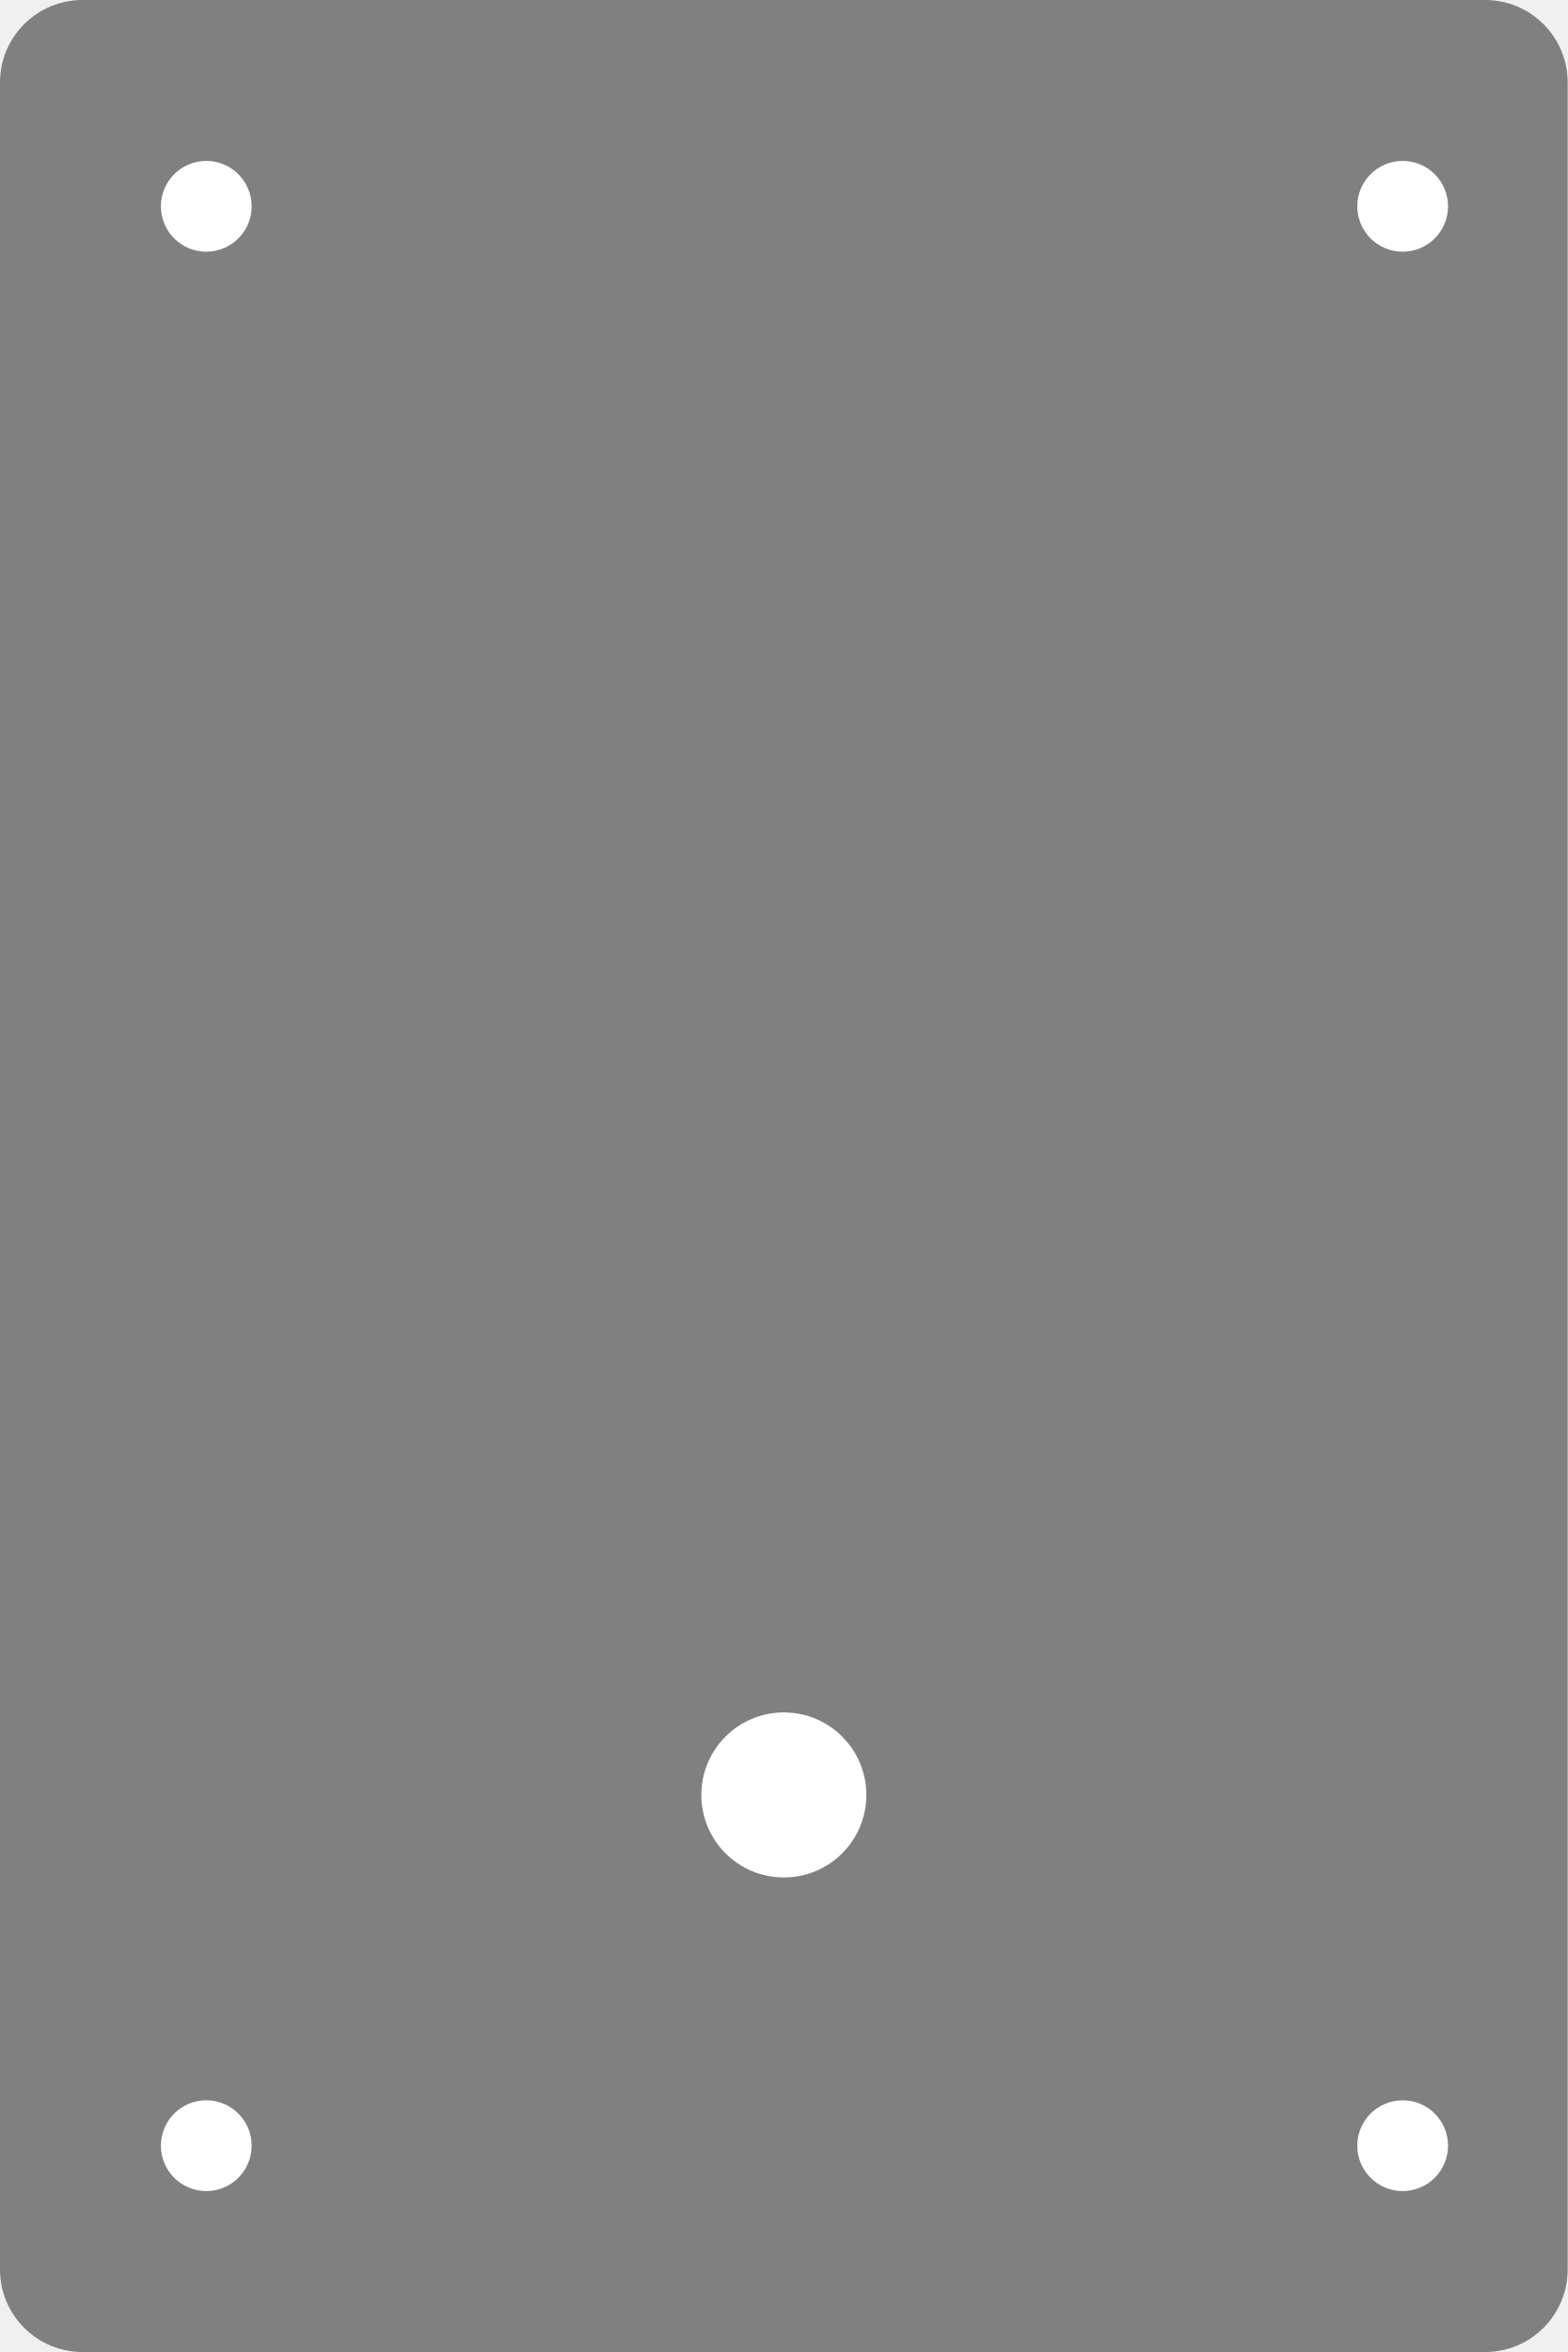
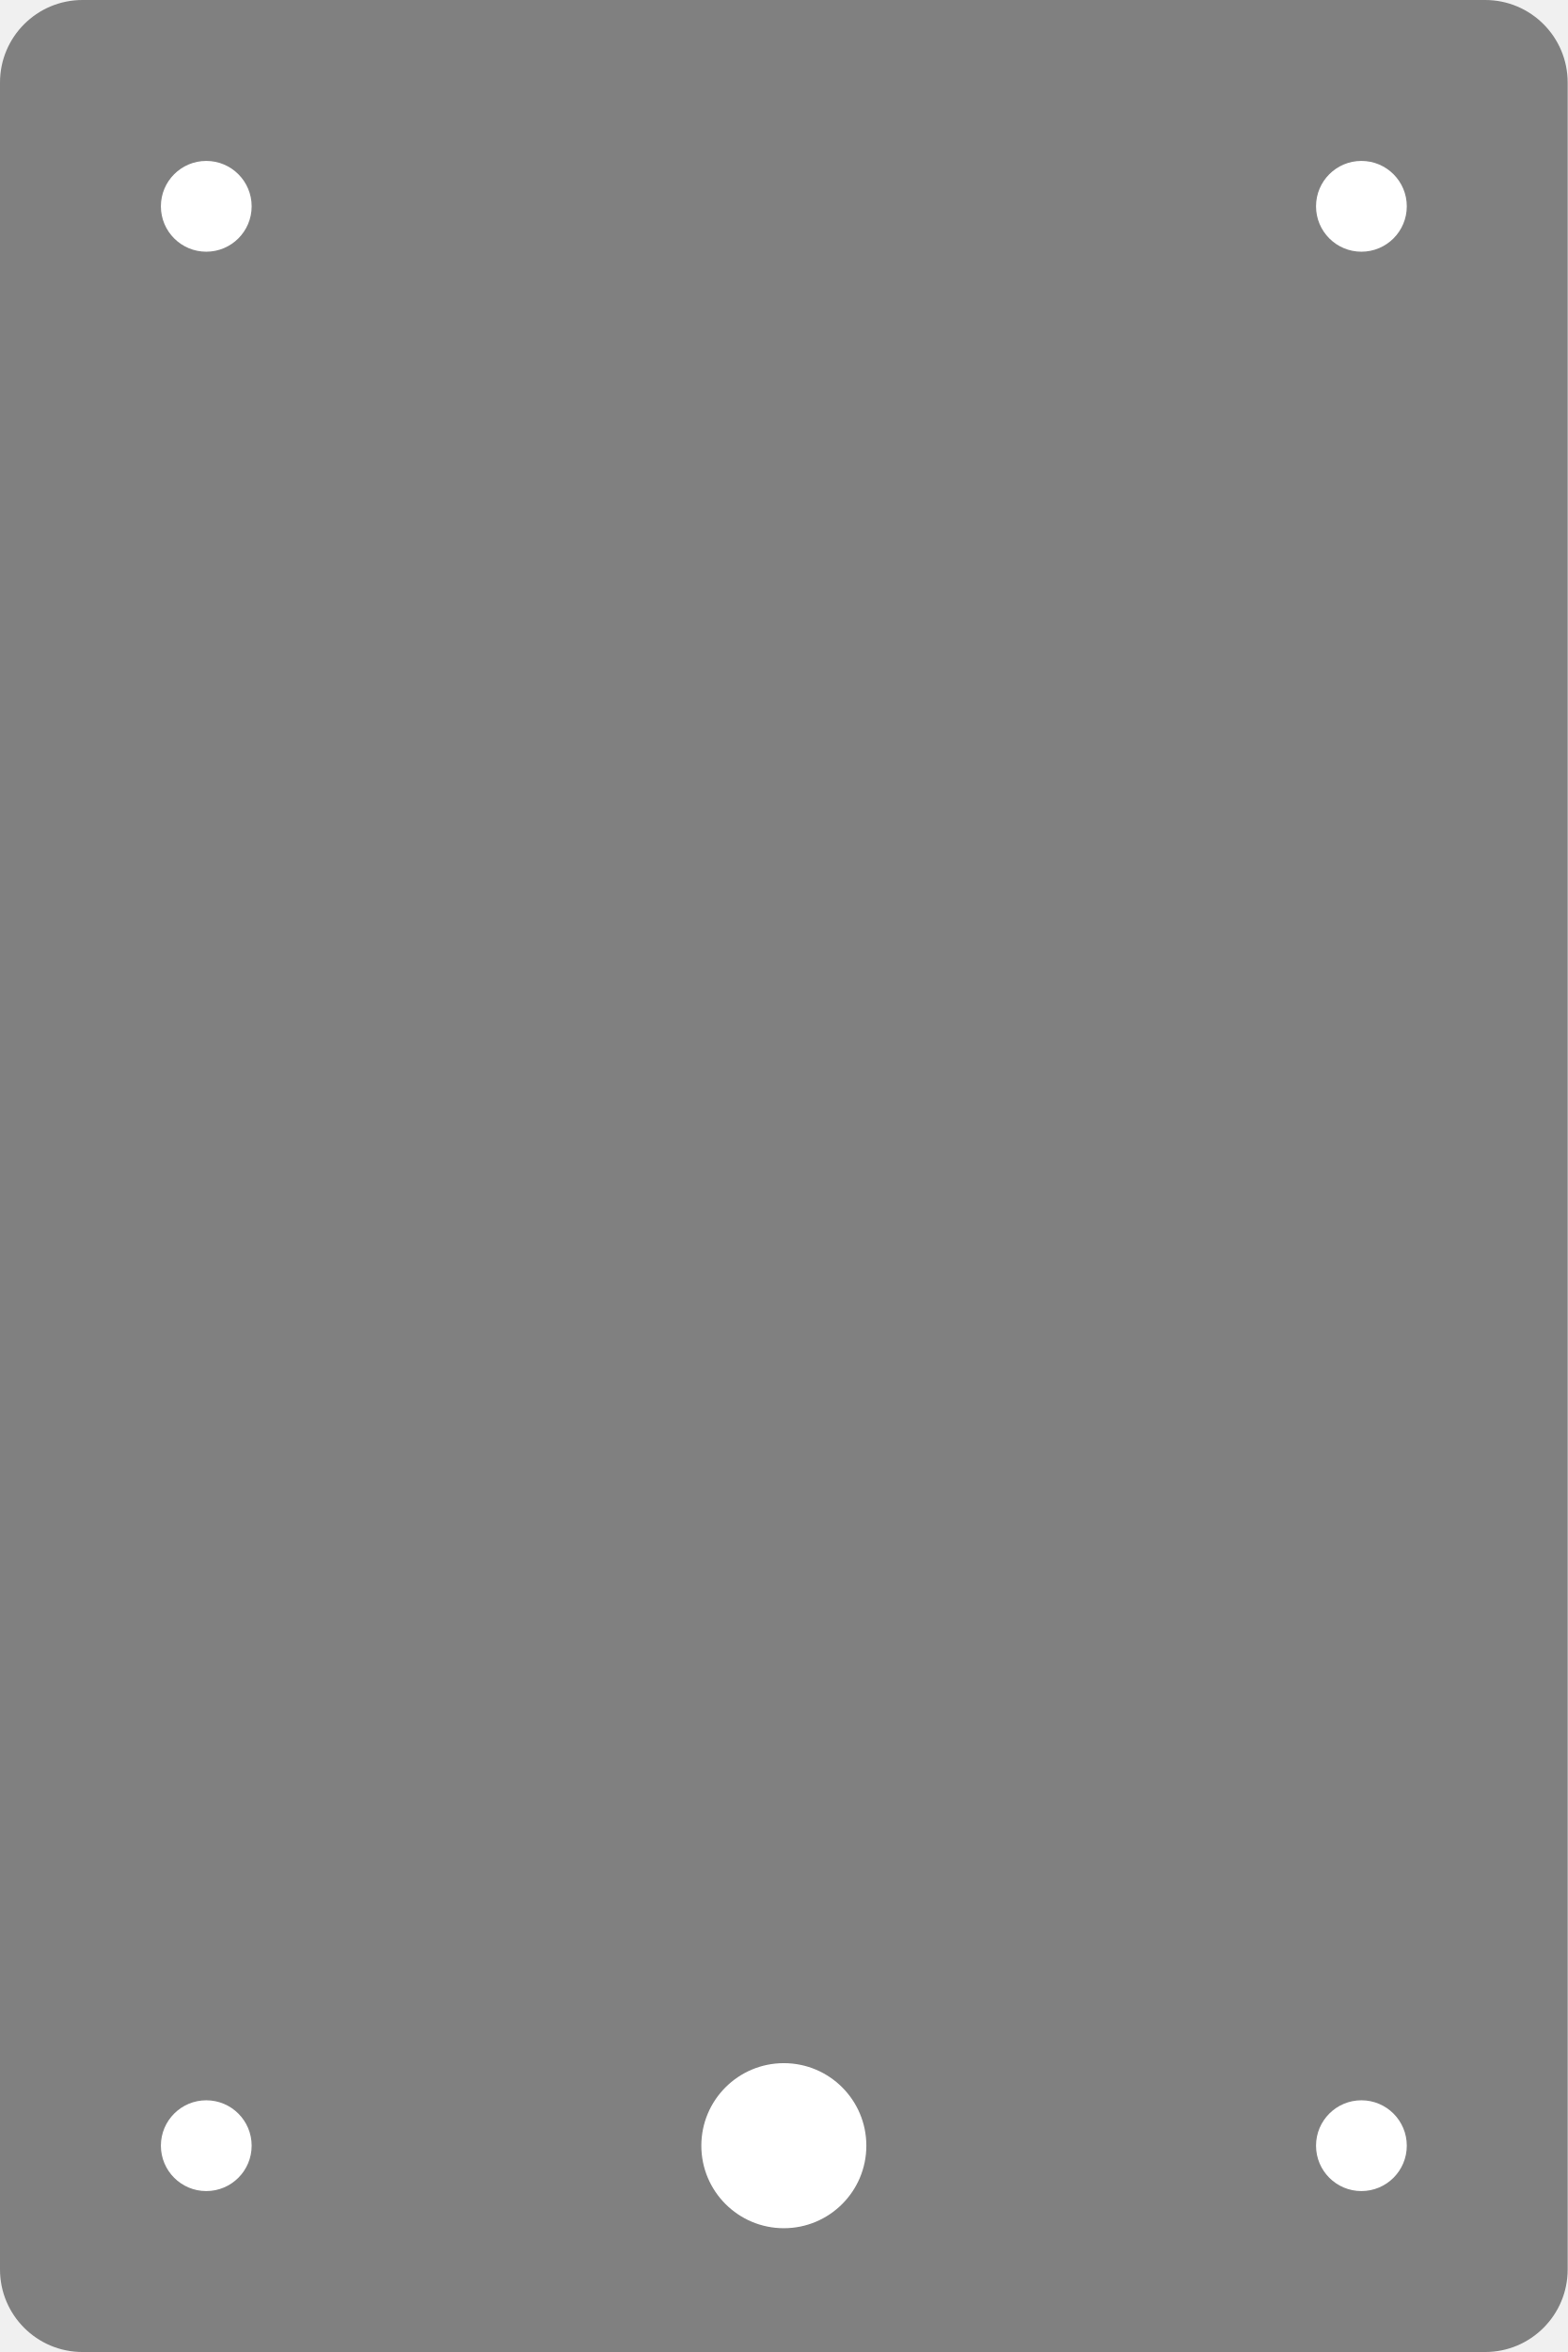
- <svg xmlns="http://www.w3.org/2000/svg" id="svg8" version="1.1" viewBox="0 0 38 57" height="57mm" width="38mm">
+ <svg xmlns="http://www.w3.org/2000/svg" width="38mm" height="57mm" viewBox="0 0 38 57" version="1.1" id="svg8">
  <defs id="defs2" />
  <g id="layer1">
-     <path transform="scale(0.2645833)" d="M 7.559,0 C 3.384,0 0,3.384 0,7.559 V 207.873 c 0,4.175 3.384,7.561 7.559,7.561 H 136.062 c 4.175,0 7.559,-3.386 7.559,-7.561 V 7.559 C 143.621,3.384 140.237,0 136.062,0 Z" style="fill:#808080;fill-opacity:1;stroke:#24b5d4;stroke-width:0;stroke-linecap:square;stroke-miterlimit:4.2;stroke-dasharray:none;stroke-opacity:1" id="path856" />
-     <circle r="1.1" cy="5" cx="5" id="path873" style="fill:#ffffff;fill-opacity:1;stroke:#24b5d4;stroke-width:0;stroke-linecap:square;stroke-miterlimit:4.2;stroke-dasharray:none;stroke-opacity:1" />
-     <circle style="fill:#ffffff;fill-opacity:1;stroke:#24b5d4;stroke-width:0;stroke-linecap:square;stroke-miterlimit:4.2;stroke-dasharray:none;stroke-opacity:1" id="circle875" cx="34" cy="5" r="1.1" />
-     <circle style="fill:#ffffff;fill-opacity:1;stroke:#24b5d4;stroke-width:0;stroke-linecap:square;stroke-miterlimit:4.2;stroke-dasharray:none;stroke-opacity:1" id="circle877" cx="5" cy="52" r="1.1" />
-     <circle r="1.1" cy="52" cx="34" id="circle879" style="fill:#ffffff;fill-opacity:1;stroke:#24b5d4;stroke-width:0;stroke-linecap:square;stroke-miterlimit:4.2;stroke-dasharray:none;stroke-opacity:1" />
-     <circle r="2" cy="43.5" cx="19" id="path885" style="fill:#ffffff;fill-opacity:1;stroke:#24b5d4;stroke-width:0;stroke-linecap:square;stroke-miterlimit:4.2;stroke-dasharray:none;stroke-opacity:1" />
+     <path id="path856" style="fill:#808080;fill-opacity:1;stroke:#24b5d4;stroke-width:0;stroke-linecap:square;stroke-miterlimit:4.2;stroke-dasharray:none;stroke-opacity:1" d="M 7.559,0 C 3.384,0 0,3.384 0,7.559 V 207.873 c 0,4.175 3.384,7.561 7.559,7.561 H 136.062 c 4.175,0 7.559,-3.386 7.559,-7.561 V 7.559 C 143.621,3.384 140.237,0 136.062,0 Z" transform="scale(0.2645833)" />
+     <circle style="fill:#ffffff;fill-opacity:1;stroke:#24b5d4;stroke-width:0;stroke-linecap:square;stroke-miterlimit:4.2;stroke-dasharray:none;stroke-opacity:1" id="path873" cx="5" cy="5" r="1.1" />
+     <circle r="1.1" cy="5" cx="33" id="circle875" style="fill:#ffffff;fill-opacity:1;stroke:#24b5d4;stroke-width:0;stroke-linecap:square;stroke-miterlimit:4.2;stroke-dasharray:none;stroke-opacity:1" />
+     <circle r="1.1" cy="52" cx="5" id="circle877" style="fill:#ffffff;fill-opacity:1;stroke:#24b5d4;stroke-width:0;stroke-linecap:square;stroke-miterlimit:4.2;stroke-dasharray:none;stroke-opacity:1" />
+     <circle style="fill:#ffffff;fill-opacity:1;stroke:#24b5d4;stroke-width:0;stroke-linecap:square;stroke-miterlimit:4.2;stroke-dasharray:none;stroke-opacity:1" id="circle879" cx="33" cy="52" r="1.1" />
+     <circle style="fill:#ffffff;fill-opacity:1;stroke:#24b5d4;stroke-width:0;stroke-linecap:square;stroke-miterlimit:4.2;stroke-dasharray:none;stroke-opacity:1" id="path885" cx="19" cy="52" r="2" />
  </g>
</svg>
